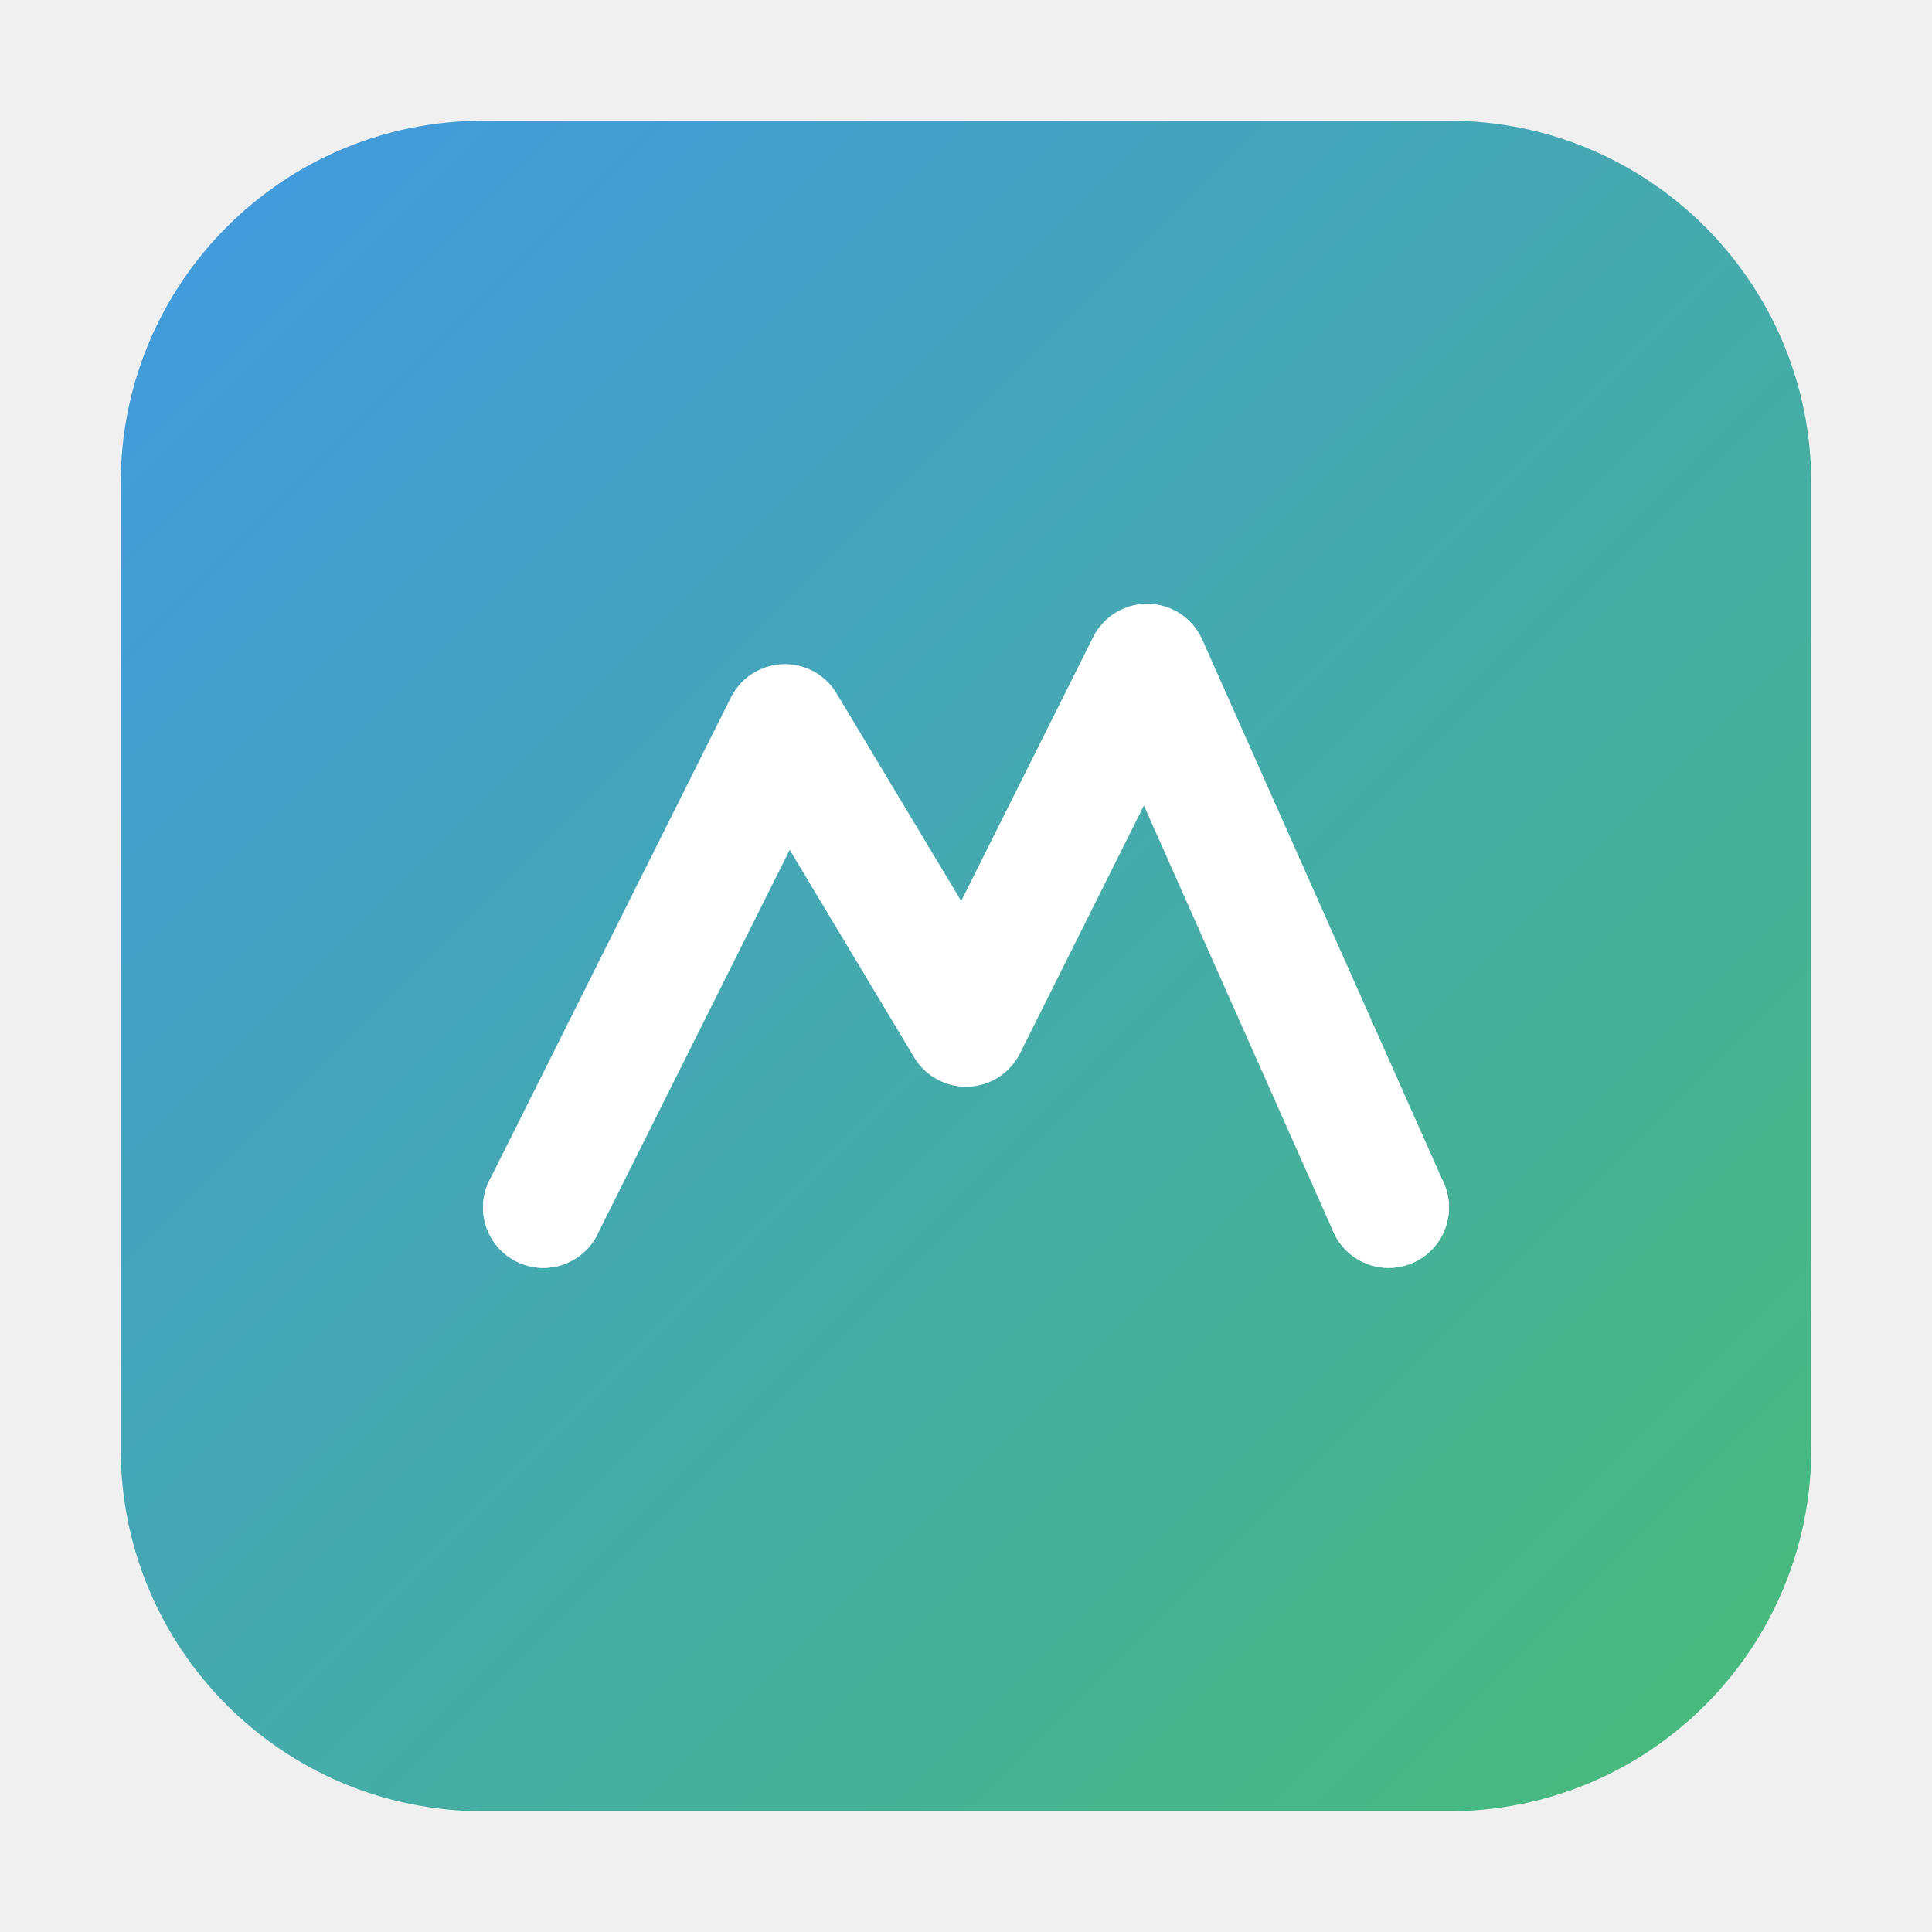
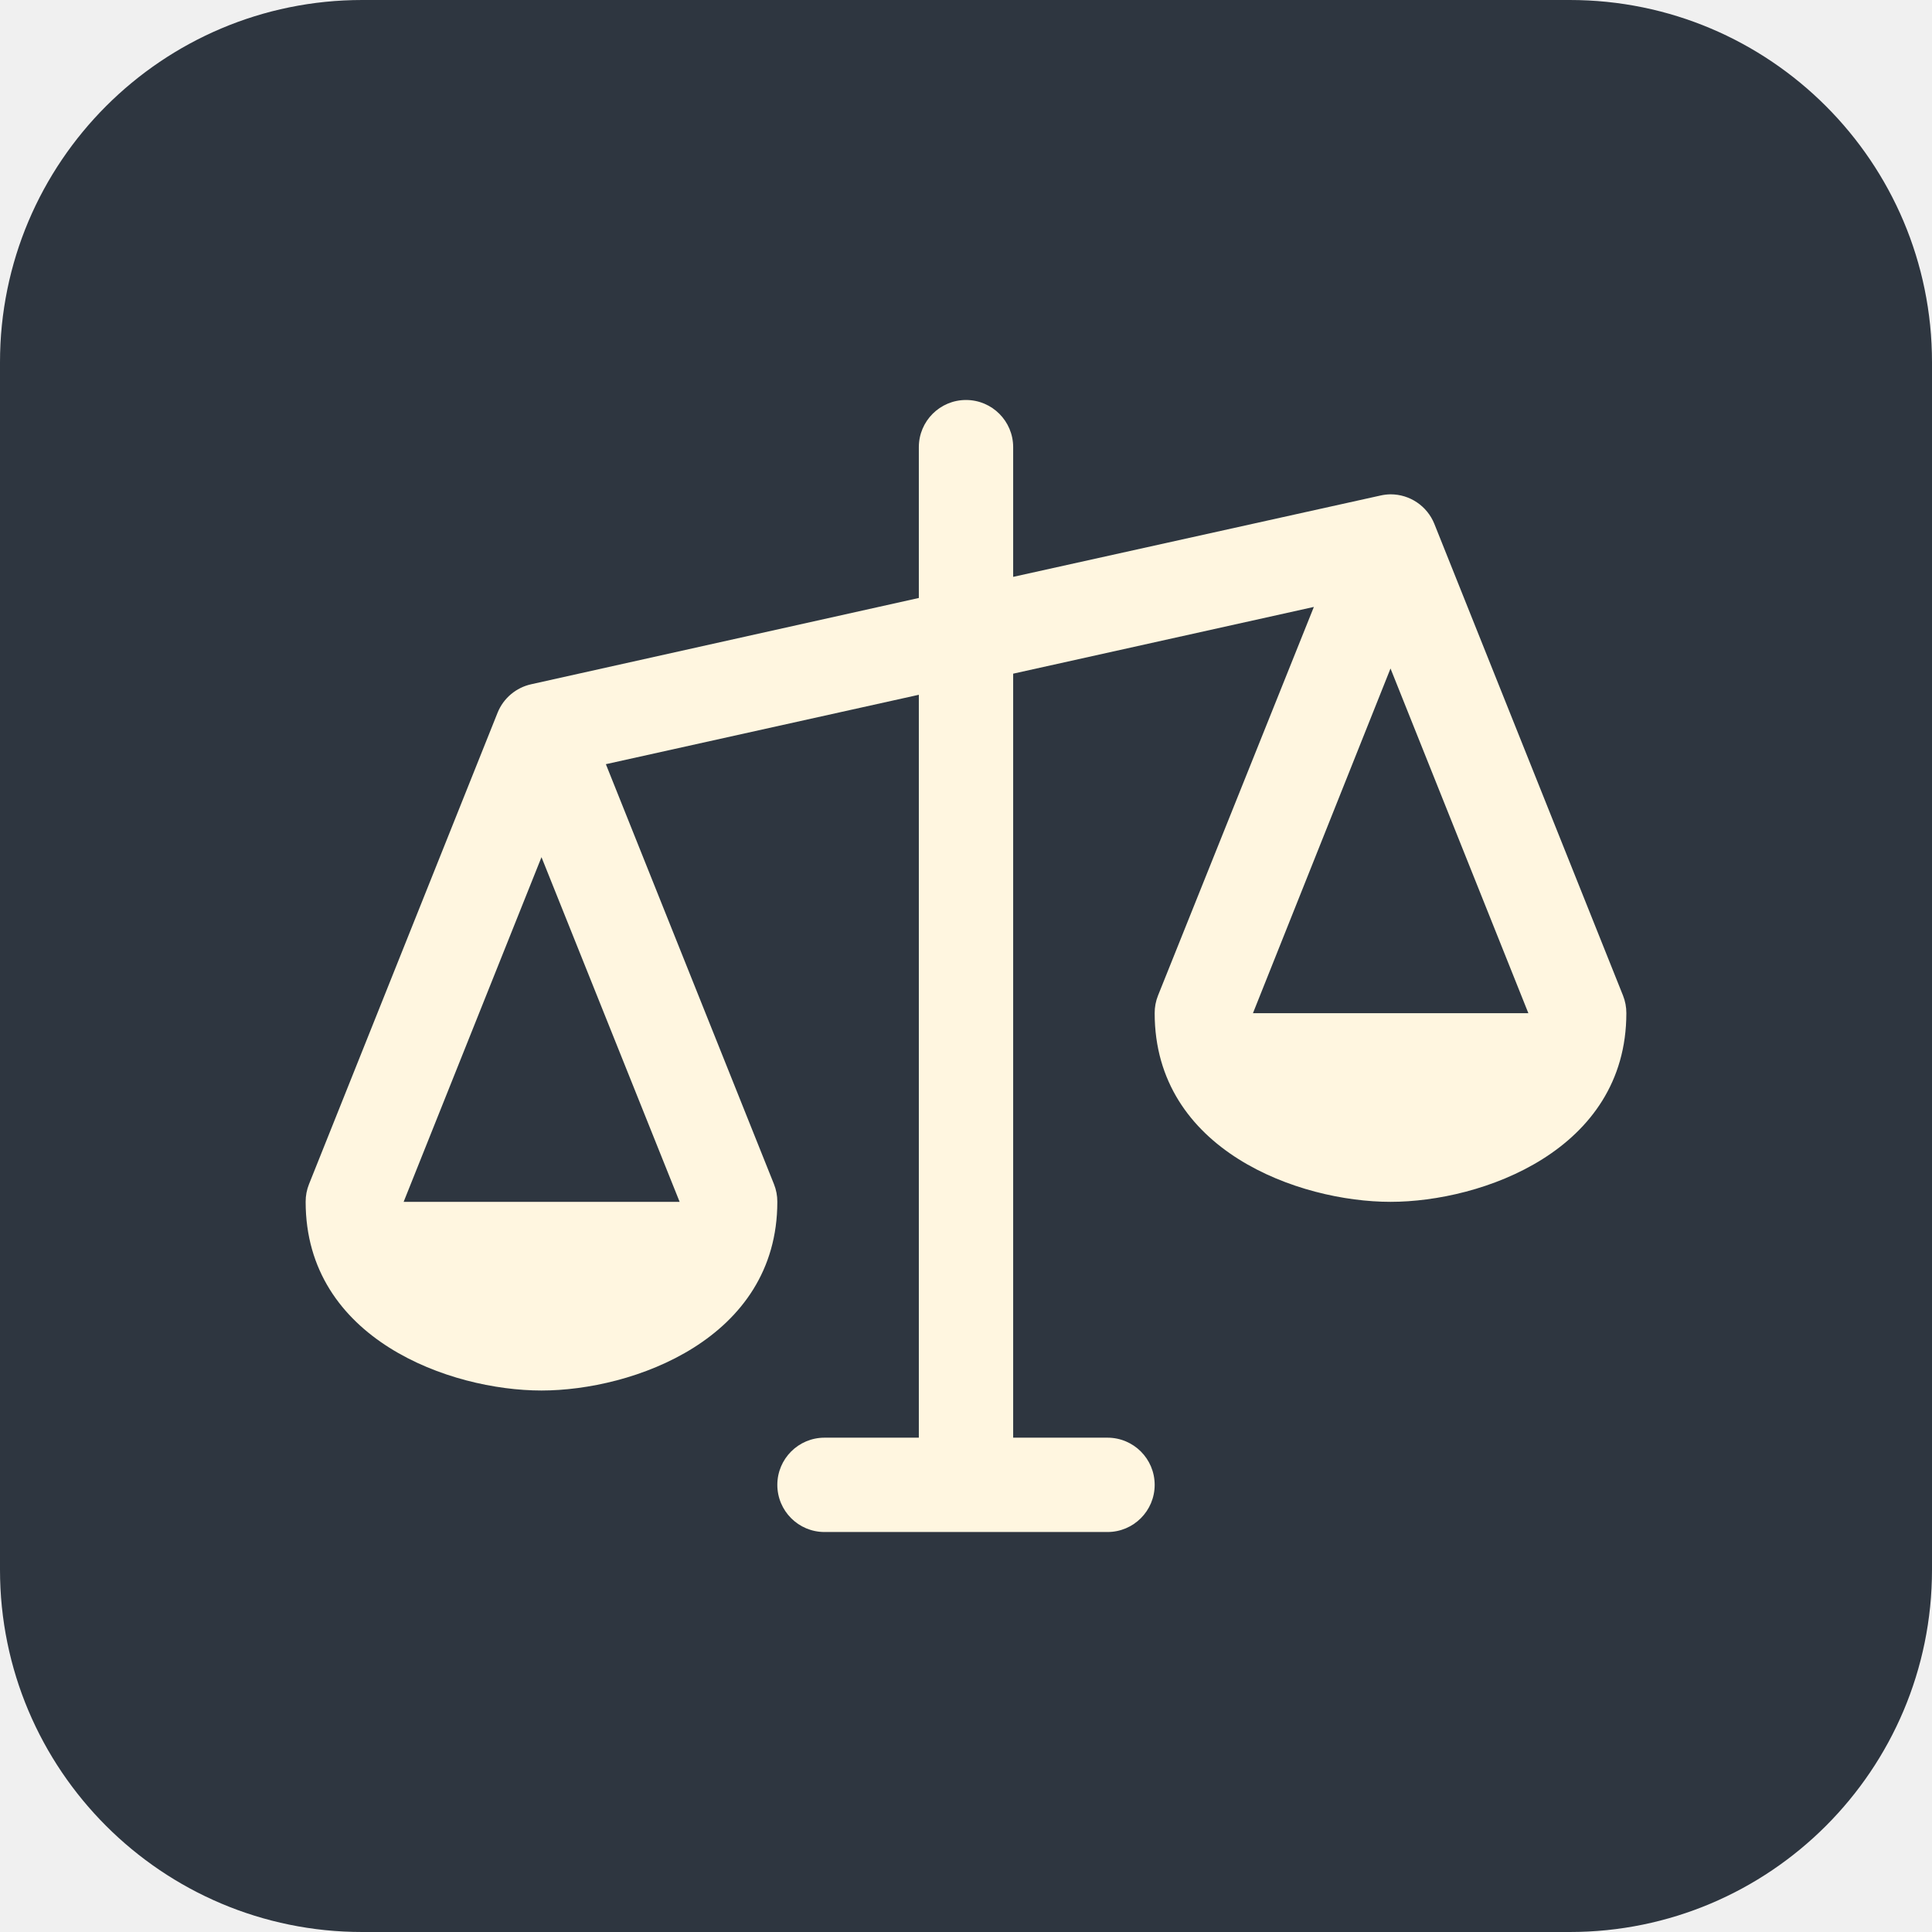
- <svg xmlns="http://www.w3.org/2000/svg" viewBox="0 0 64 64">
-   <defs>
-     <linearGradient id="g" x1="0" x2="1" y1="0" y2="1">
-       <stop offset="0" stop-color="#4299E1" />
-       <stop offset="1" stop-color="#48BB78" />
-     </linearGradient>
-   </defs>
-   <rect x="4" y="4" width="56" height="56" rx="12" fill="url(#g)" />
-   <path d="M18 40 L26 24 L32 34 L38 22 L46 40" fill="none" stroke="#fff" stroke-width="4" stroke-linecap="round" stroke-linejoin="round" />
-   <circle cx="18" cy="40" r="2" fill="#fff" />
-   <circle cx="46" cy="40" r="2" fill="#fff" />
+ <svg xmlns="http://www.w3.org/2000/svg" viewBox="0 0 512 512" width="512" height="512">
+   <rect width="512" height="512" rx="96" fill="#2E3640" />
+   <g data-slug="ai-democracy" transform="translate(56 56) scale(1.5625)" fill="#FFF6E0">
+     <path d="M239.43,133l-32-80A8,8,0,0,0,200,48a8.27,8.27,0,0,0-1.73.21L136,62V40a8,8,0,0,0-16,0V65.58L54.27,80.21A8,8,0,0,0,48.57,85l-32,80a7.92,7.92,0,0,0-.57,3c0,23.31,24.54,32,40,32s40-8.69,40-32a7.92,7.92,0,0,0-.57-3L66.92,93.77,120,82V208H104a8,8,0,0,0,0,16h48a8,8,0,0,0,0-16H136V78.42L187,67.1,160.57,133a7.92,7.92,0,0,0-.57,3c0,23.31,24.54,32,40,32s40-8.69,40-32A7.92,7.92,0,0,0,239.43,133Zm-160,35H32.62L56,109.54Zm97.24-32L200,77.54,223.38,136Z" />
+   </g>
</svg>
